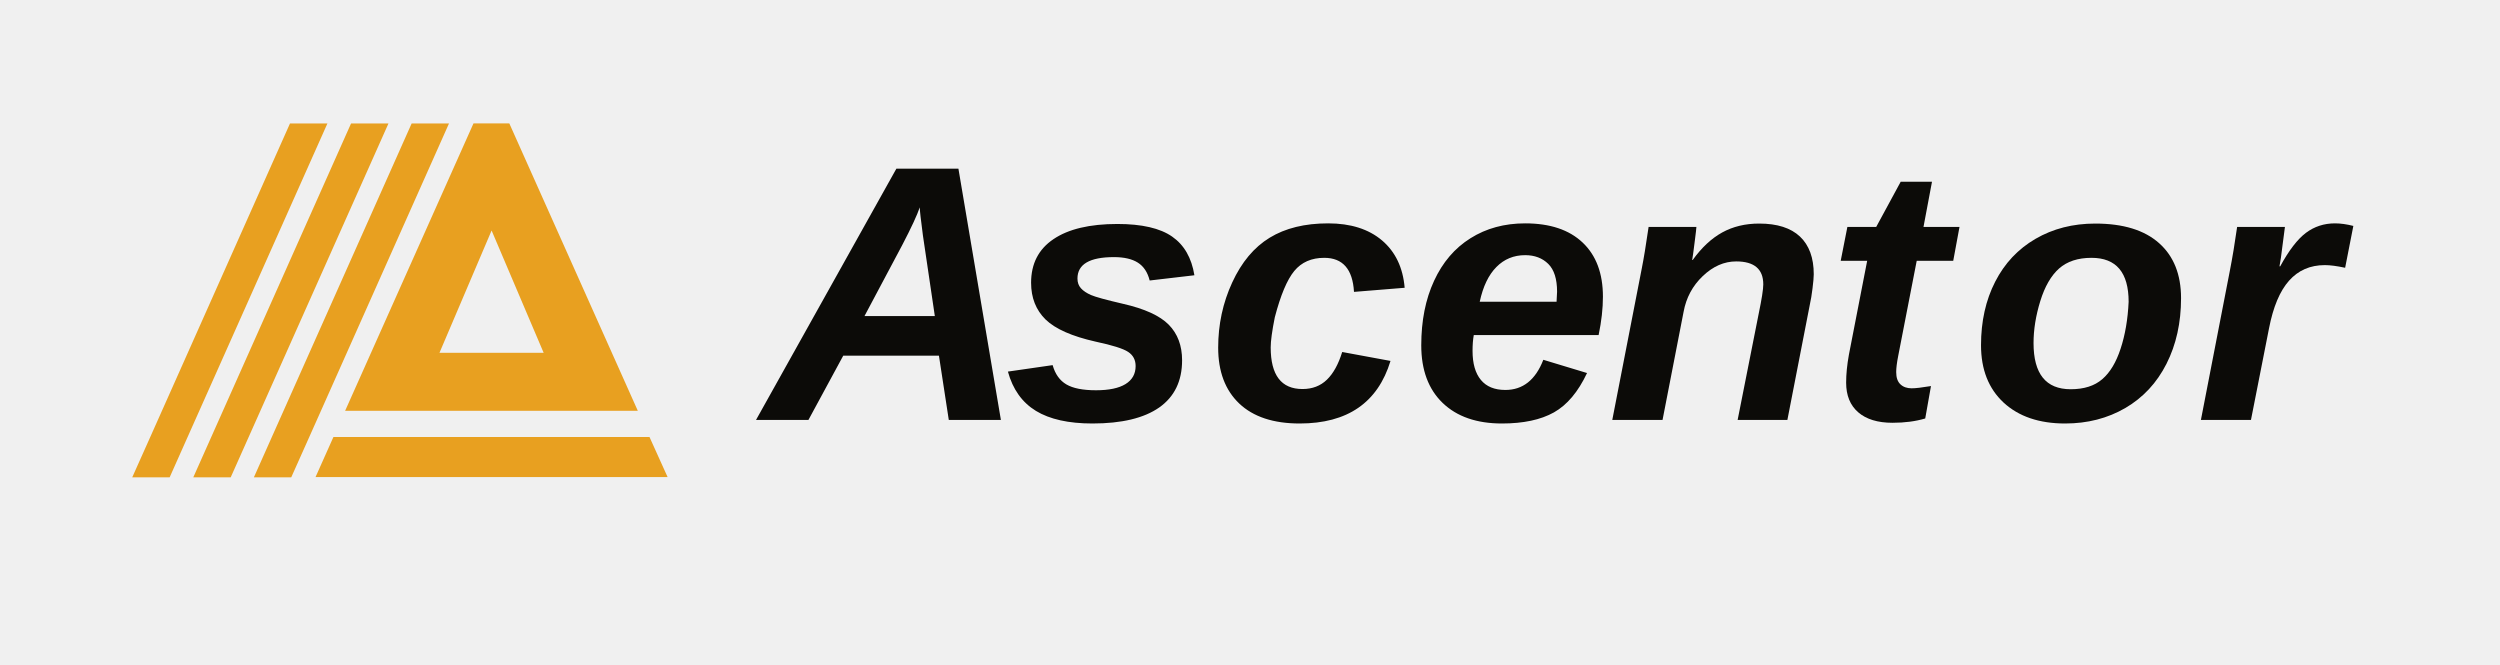
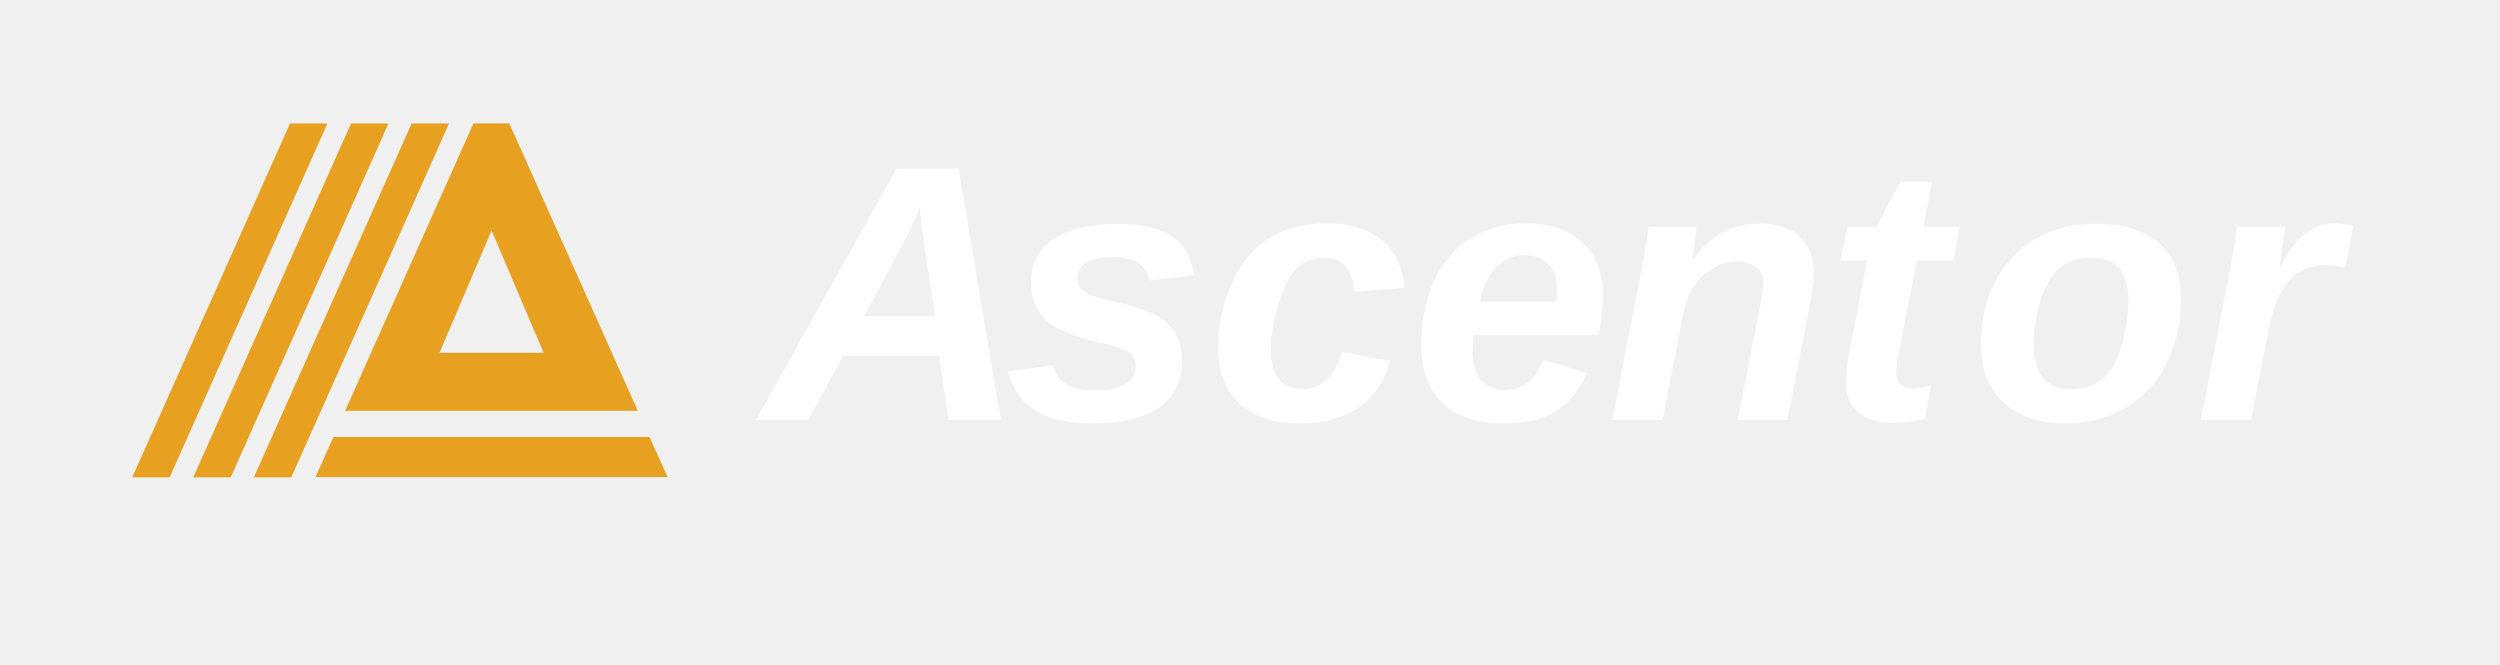
<svg xmlns="http://www.w3.org/2000/svg" id="Layer_1" data-name="Layer 1" viewBox="0 0 380.8 101.16">
  <defs>
-     <style>.cls-1{fill:#E8A020;}.cls-2,.cls-3,.cls-4,.cls-5{isolation:isolate;font-size:55.62px;fill:#0C0B08;font-family:Arial-BoldItalicMT, Arial;font-weight:700;font-style:italic;}.cls-2{letter-spacing:-0.05em;}.cls-4{letter-spacing:-0.01em;}.cls-5{letter-spacing:-0.02em;}</style>
+     <style>.cls-1{fill:#E8A020;}.cls-2,.cls-3,.cls-4,.cls-5,.cls-6{isolation:isolate;}.cls-3,.cls-4,.cls-5,.cls-6{font-size:55.62px;fill:#fff;font-family:Arial-BoldItalicMT, Arial;font-weight:700;font-style:italic;}.cls-3{letter-spacing:-0.05em;}.cls-5{letter-spacing:-0.01em;}.cls-6{letter-spacing:-0.02em;}</style>
  </defs>
  <path class="cls-1" d="M98.93,66.56H50.79l-2.73,6.11h53.63ZM77.58,18.8H72.12L52.57,62.57H97.15Zm-2.7,16.31,7.93,18.63H66.94Z" />
  <polygon class="cls-1" points="68.39 18.81 48.89 62.57 47.11 66.56 44.36 72.71 38.67 72.71 41.41 66.56 43.19 62.57 62.7 18.81 68.39 18.81" />
  <polygon class="cls-1" points="59.17 18.81 35.14 72.71 29.44 72.71 53.47 18.81 59.17 18.81" />
  <polygon class="cls-1" points="49.87 18.81 30.36 62.57 28.58 66.56 25.84 72.71 20.14 72.71 22.89 66.56 24.67 62.57 44.17 18.81 49.87 18.81" />
-   <text class="cls-2" transform="translate(116.3 63.96)">A</text>
-   <text class="cls-3" transform="translate(152.9 63.96)">sce</text>
-   <text class="cls-4" transform="translate(244.63 63.96)">nt</text>
-   <text class="cls-3" transform="translate(300.03 63.96)">o</text>
-   <text class="cls-5" transform="translate(334.29 63.96)">r</text>
+   <g class="cls-2">
+     <text class="cls-3" transform="translate(116.3 63.96)">A</text>
+     <text class="cls-4" transform="translate(152.9 63.96)">sce</text>
+     <text class="cls-5" transform="translate(244.63 63.96)">nt</text>
+     <text class="cls-4" transform="translate(300.03 63.96)">o</text>
+     <text class="cls-6" transform="translate(334.29 63.96)">r</text>
+   </g>
</svg>
